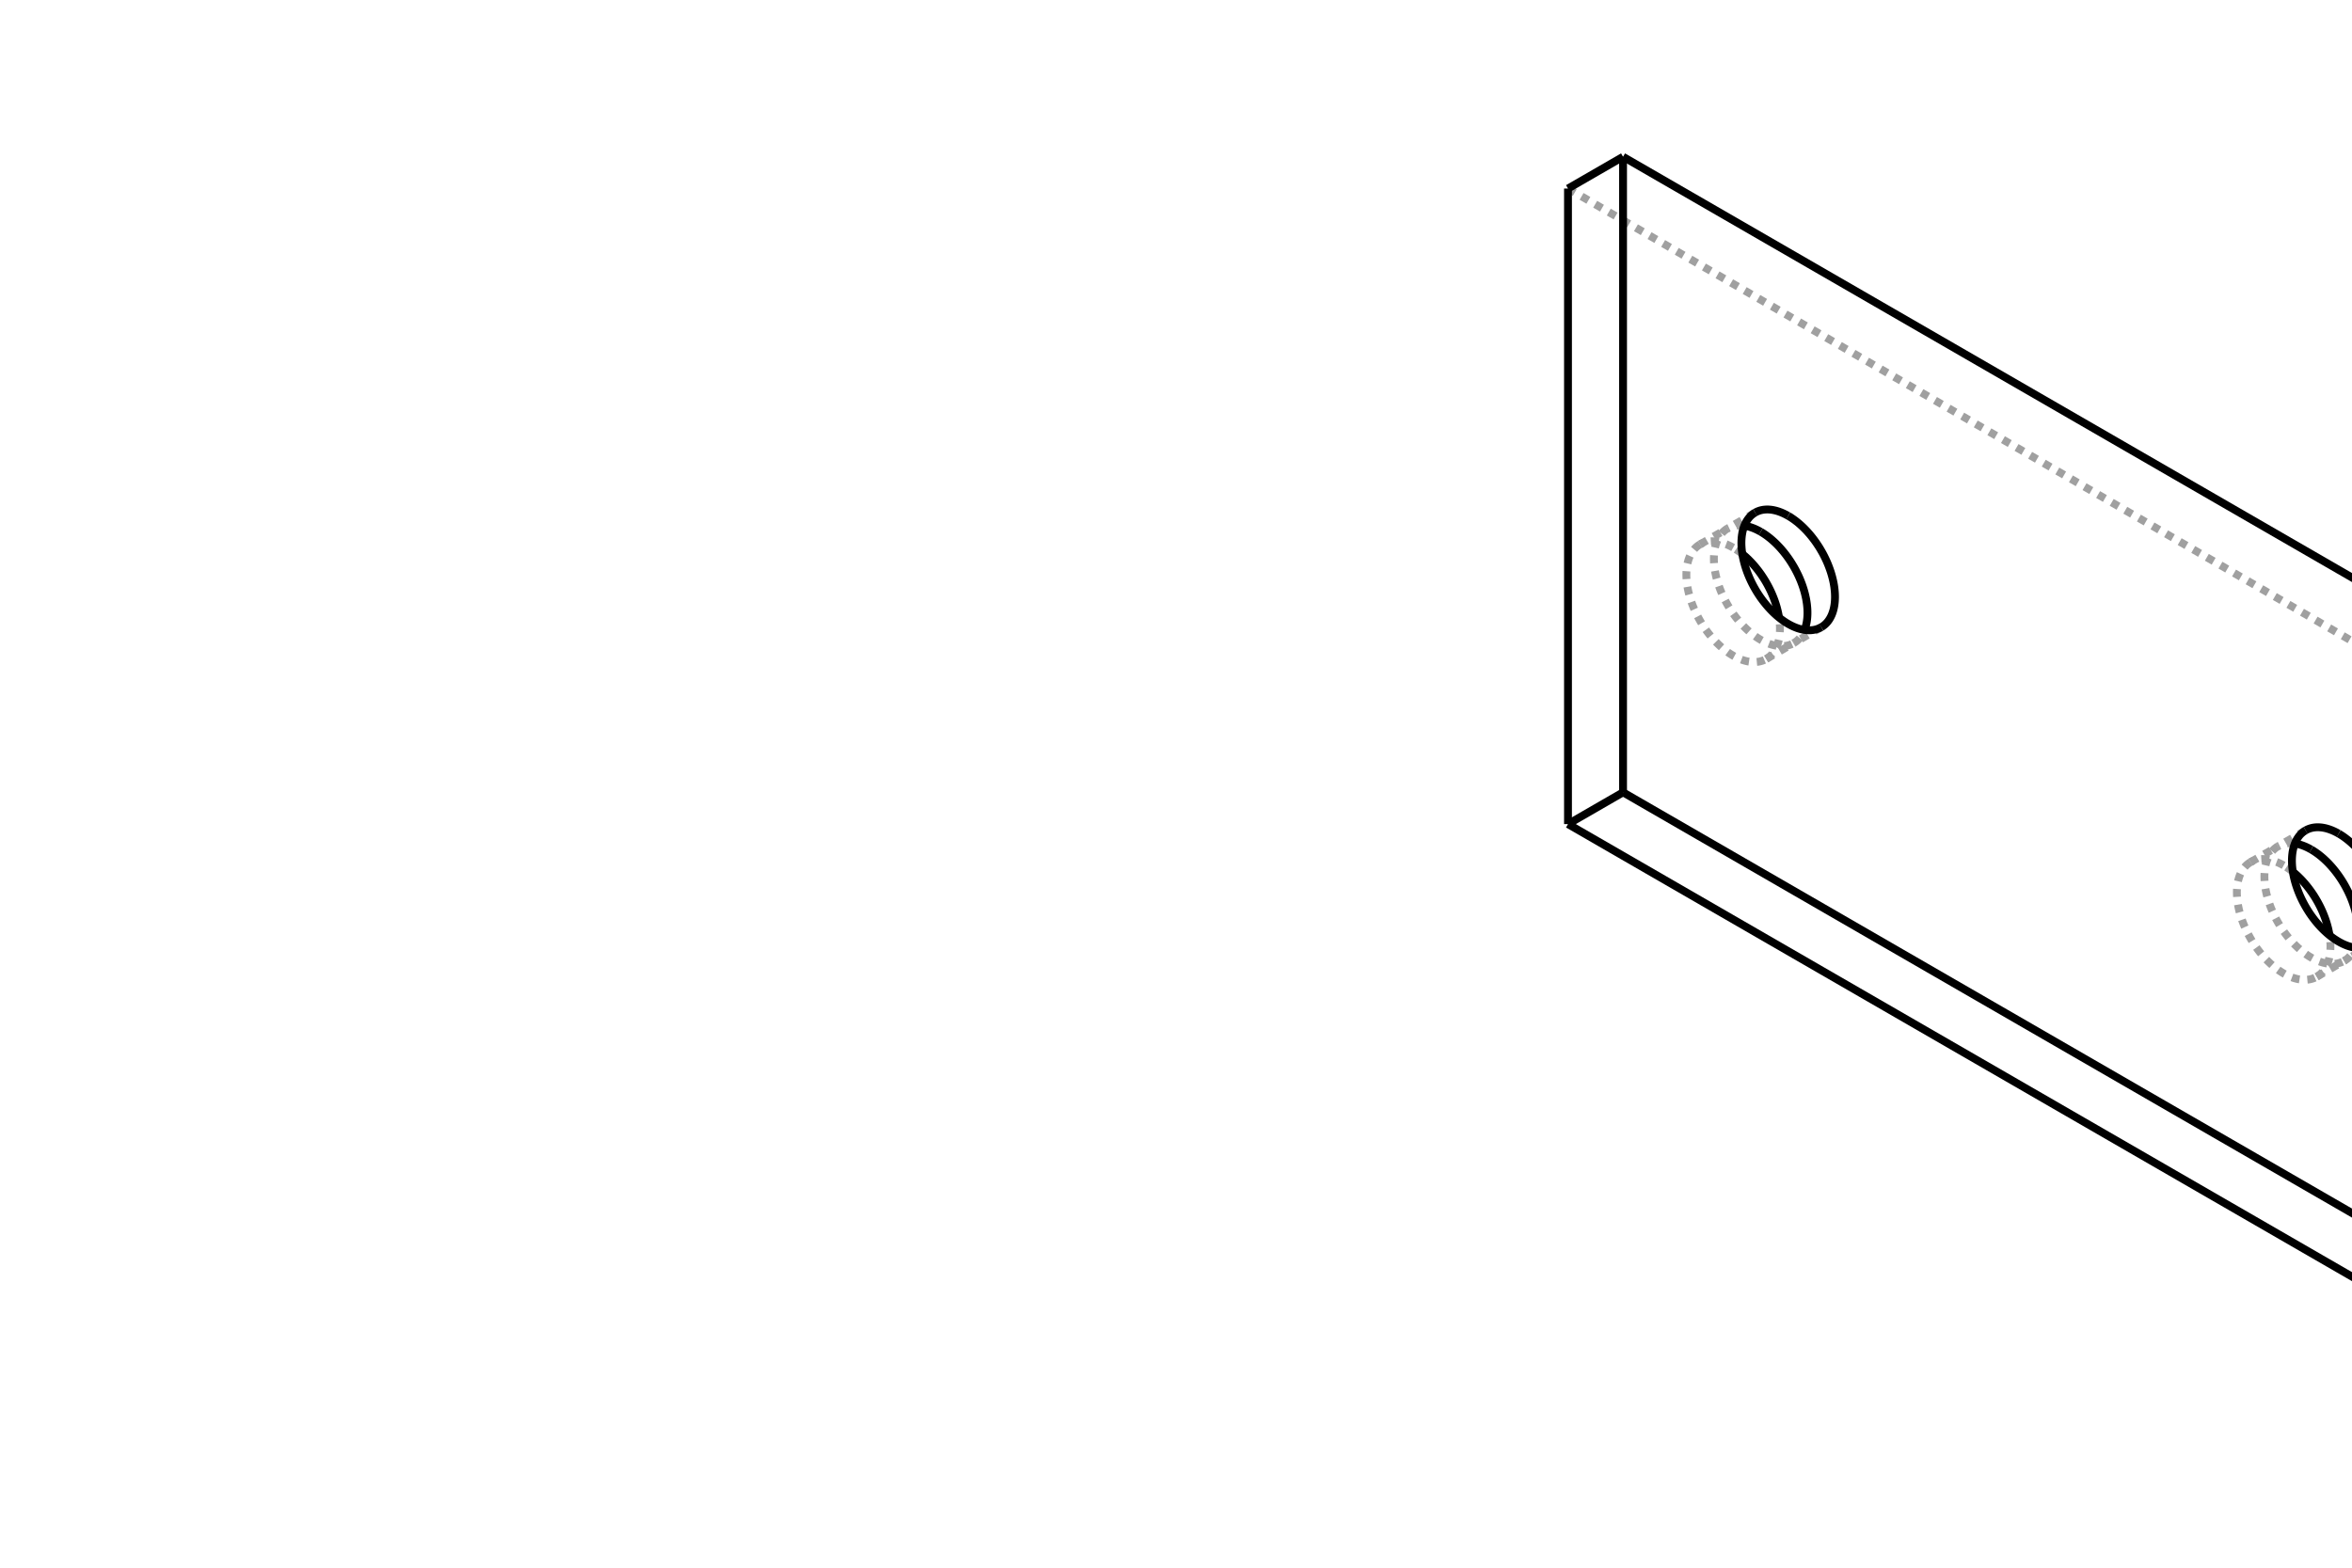
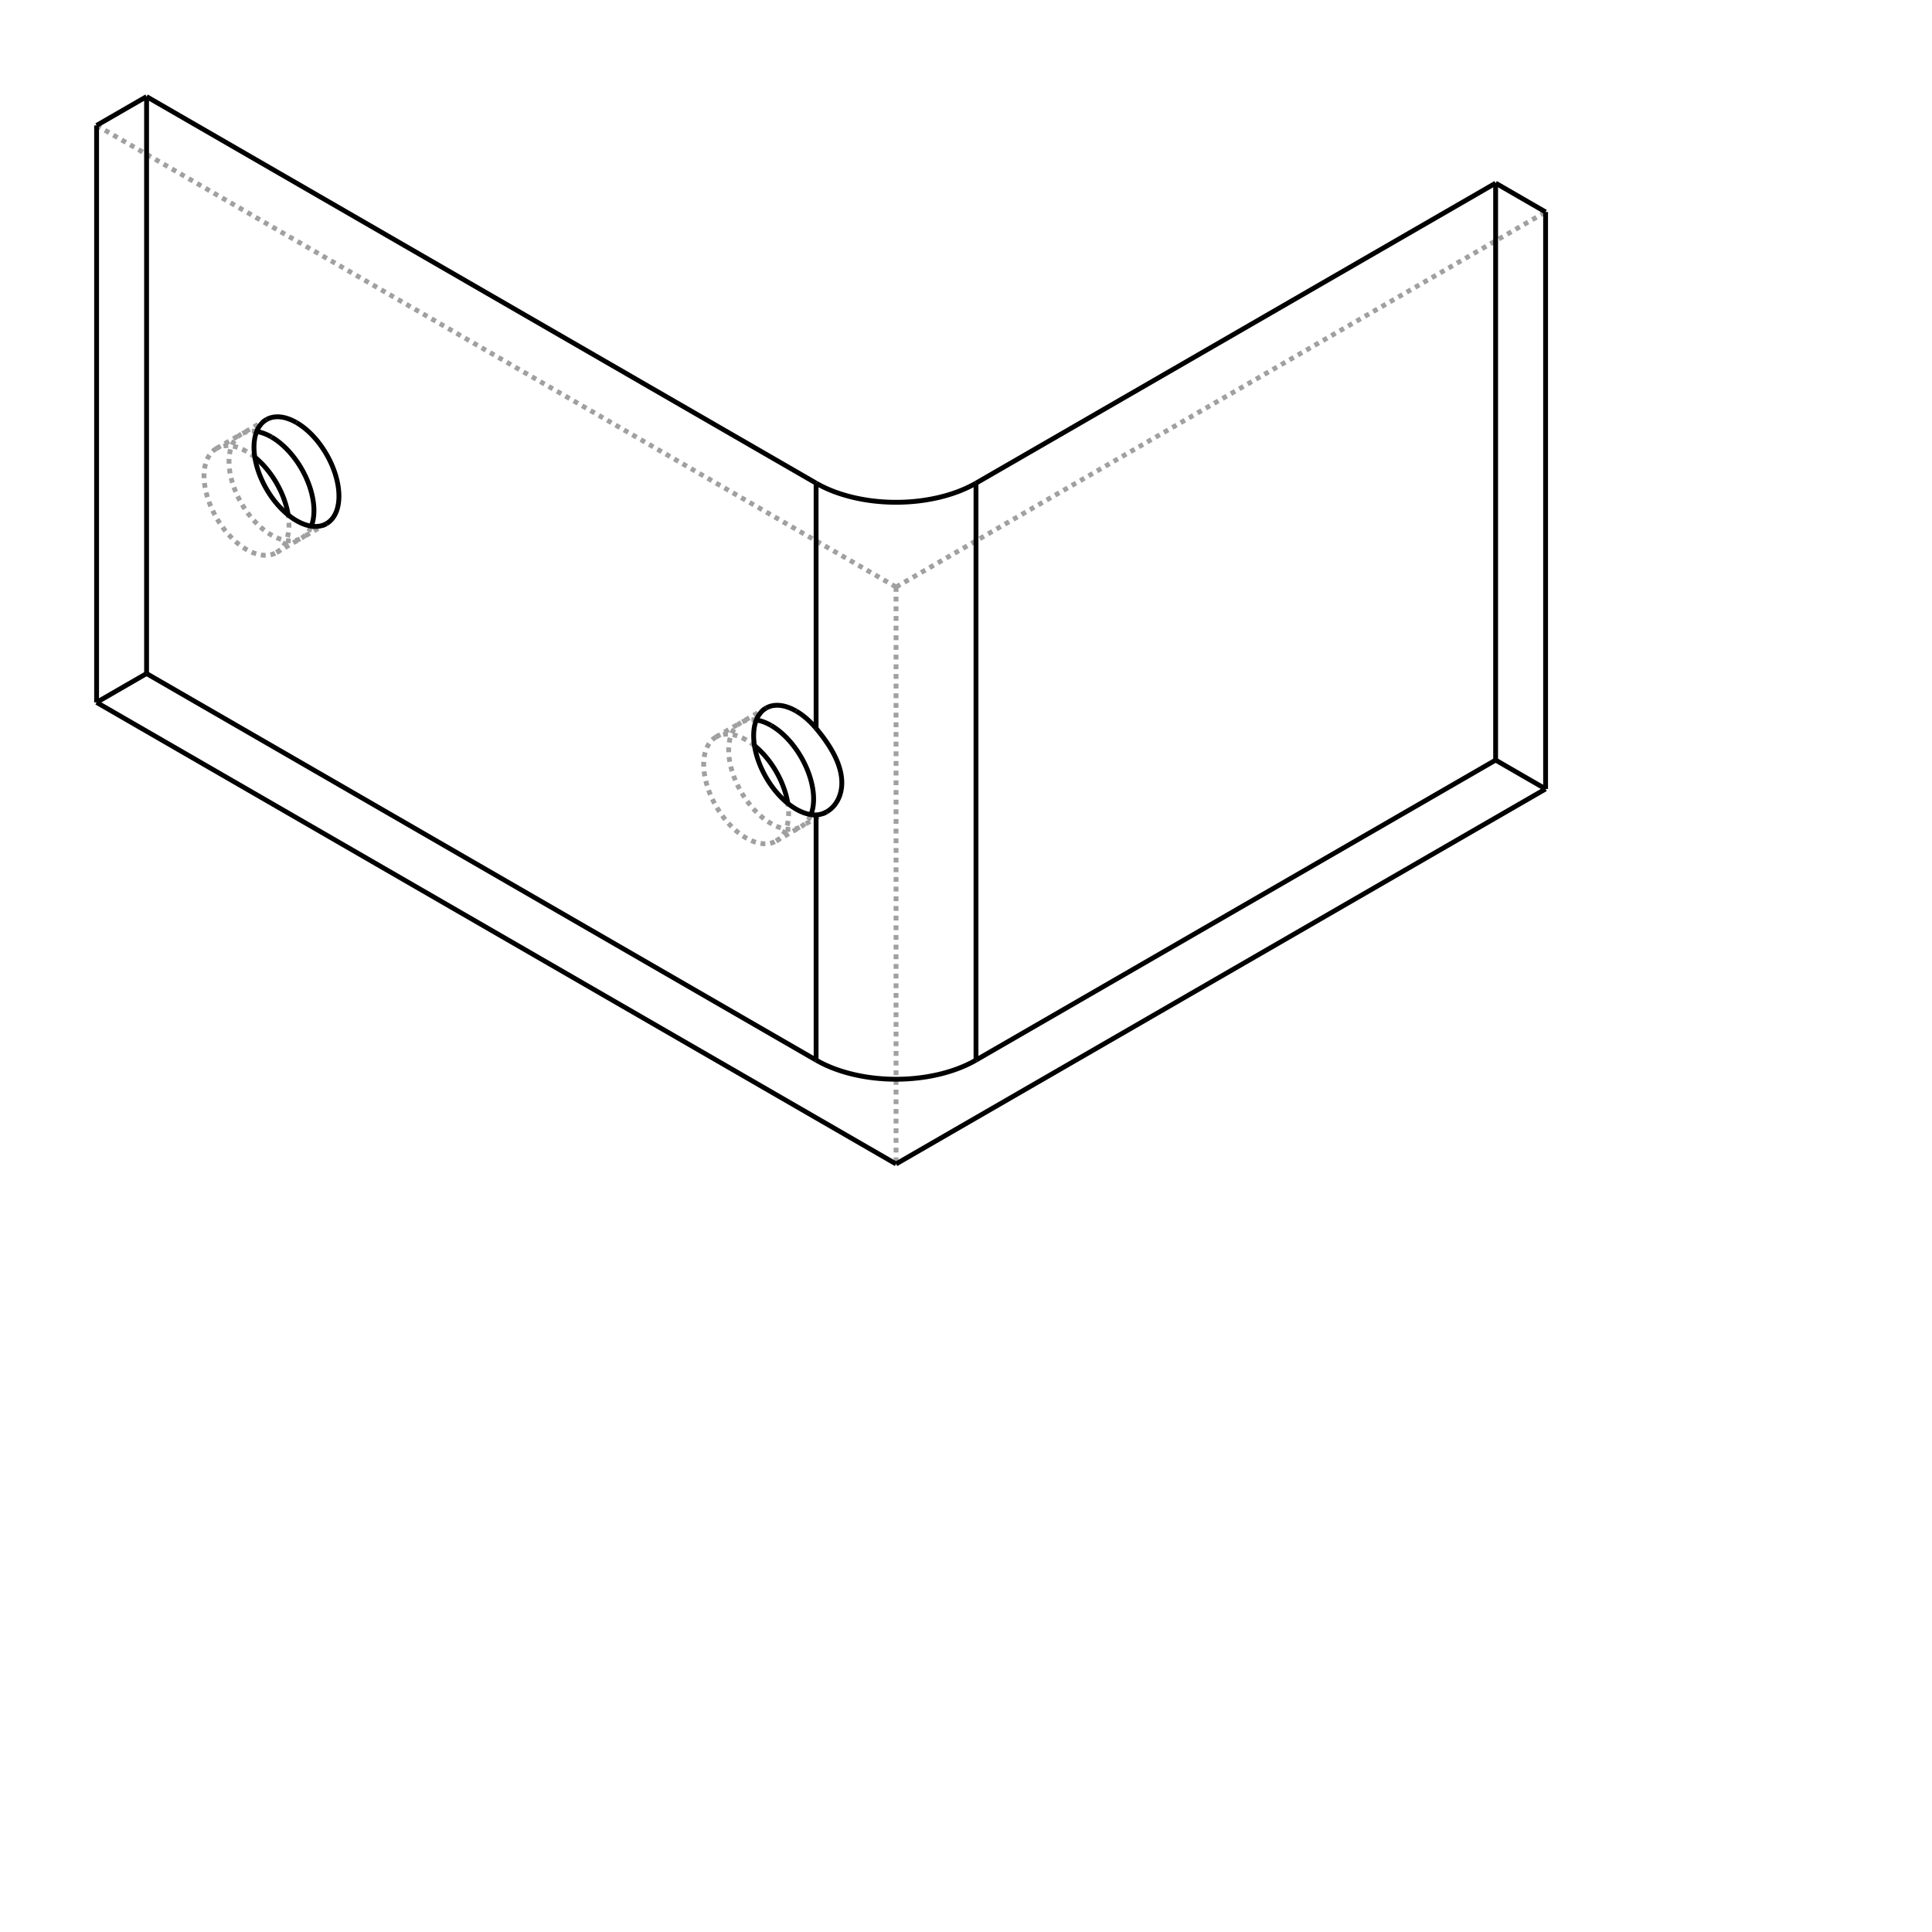
- <svg xmlns="http://www.w3.org/2000/svg" width="300.0" height="200.0">
-   <g transform="scale(1.986073, -1.986073)   translate(157.2698,-44.77123)" stroke-width="0.504" fill="none">
-     <g stroke="rgb(160,160,160)" fill="none" stroke-dasharray="0.504,0.504">
+ <svg xmlns="http://www.w3.org/2000/svg" width="400.0" height="400.0">
+   <g transform="scale(2.925959, -2.925959)   translate(63.40391,-41.53647)" stroke-width="0.342" fill="none">
+     <g stroke="rgb(160,160,160)" fill="none" stroke-dasharray="0.342,0.342">
      <path d="M0.0,0.0 L45.962,26.536 " />
      <path d="M-56.569,32.66 L7.105427357601002e-15,-7.105427357601002e-15 " />
      <path d="M0.0,0.0 L0.0,-40.825 " />
      <path d="M-45.962,9.594 L-46.109,9.675 L-46.257,9.747 L-46.403,9.811 L-46.548,9.866 L-46.62,9.89 L-46.692,9.911 L-46.763,9.931 L-46.834,9.948 L-46.905,9.963 L-46.974,9.976 L-47.043,9.986 L-47.112,9.994 L-47.18,9.999 L-47.247,10.002 L-47.313,10.003 L-47.379,10.002 L-47.443,9.998 L-47.507,9.992 L-47.57,9.984 L-47.632,9.973 L-47.692,9.96 L-47.752,9.945 L-47.811,9.927 L-47.868,9.907 L-47.925,9.885 L-47.98,9.86 L-48.034,9.833 L-48.087,9.804 " />
      <path d="M-48.087,9.804 L-48.138,9.773 L-48.189,9.74 L-48.238,9.704 L-48.285,9.666 L-48.331,9.626 L-48.376,9.584 L-48.419,9.54 L-48.461,9.494 L-48.501,9.446 L-48.54,9.396 L-48.577,9.344 L-48.612,9.29 L-48.646,9.234 L-48.679,9.176 L-48.709,9.116 L-48.738,9.055 L-48.766,8.991 L-48.791,8.926 L-48.815,8.86 L-48.838,8.791 L-48.858,8.721 L-48.877,8.65 L-48.894,8.577 L-48.909,8.502 L-48.935,8.349 L-48.953,8.191 L-48.964,8.027 L-48.967,7.859 L-48.964,7.686 L-48.953,7.51 L-48.935,7.331 L-48.909,7.148 L-48.877,6.964 L-48.838,6.777 L-48.791,6.588 L-48.738,6.399 L-48.679,6.209 L-48.612,6.018 L-48.54,5.828 L-48.461,5.638 L-48.376,5.45 L-48.285,5.264 L-48.189,5.079 L-48.087,4.897 L-47.98,4.718 L-47.868,4.542 L-47.752,4.37 L-47.632,4.202 L-47.507,4.039 L-47.379,3.881 L-47.247,3.729 L-47.112,3.582 L-46.974,3.441 L-46.834,3.307 L-46.692,3.179 L-46.548,3.059 L-46.403,2.946 L-46.257,2.84 L-46.109,2.743 L-45.962,2.654 L-45.814,2.573 L-45.667,2.5 L-45.521,2.437 L-45.376,2.382 L-45.303,2.358 L-45.232,2.336 L-45.16,2.317 L-45.09,2.299 L-45.019,2.285 L-44.95,2.272 L-44.88,2.262 L-44.812,2.254 L-44.744,2.248 L-44.677,2.245 L-44.611,2.244 L-44.545,2.245 L-44.481,2.249 L-44.417,2.255 L-44.354,2.264 L-44.292,2.274 L-44.232,2.288 L-44.172,2.303 L-44.113,2.321 L-44.055,2.341 L-43.999,2.363 L-43.944,2.387 L-43.89,2.414 L-43.837,2.443 " />
      <path d="M-43.837,2.443 L-43.773,2.483 L-43.711,2.525 L-43.65,2.572 L-43.593,2.621 L-43.537,2.674 L-43.484,2.73 L-43.433,2.789 L-43.384,2.852 L-43.338,2.917 L-43.294,2.986 L-43.253,3.058 L-43.214,3.132 L-43.178,3.209 L-43.145,3.289 L-43.114,3.372 L-43.086,3.457 L-43.06,3.545 L-43.038,3.635 L-43.018,3.728 L-43.001,3.822 L-42.986,3.919 L-42.975,4.018 L-42.966,4.119 L-42.96,4.222 L-42.957,4.327 L-42.957,4.434 L-42.96,4.542 L-42.965,4.651 L-42.973,4.762 L-42.984,4.874 L-42.998,4.987 L-43.015,5.102 " />
      <path d="M-45.373,9.187 L-45.519,9.3 L-45.666,9.406 L-45.814,9.504 L-45.962,9.594 " />
      <path d="M-10.607,-10.819 L-10.754,-10.738 L-10.901,-10.665 L-11.048,-10.602 L-11.193,-10.547 L-11.265,-10.523 L-11.337,-10.501 L-11.408,-10.482 L-11.479,-10.464 L-11.549,-10.449 L-11.619,-10.437 L-11.688,-10.427 L-11.757,-10.419 L-11.824,-10.413 L-11.891,-10.41 L-11.958,-10.409 L-12.023,-10.41 L-12.088,-10.414 L-12.152,-10.42 L-12.214,-10.429 L-12.276,-10.439 L-12.337,-10.453 L-12.397,-10.468 L-12.455,-10.486 L-12.513,-10.506 L-12.57,-10.528 L-12.625,-10.552 L-12.679,-10.579 L-12.732,-10.608 " />
      <path d="M-12.732,-10.608 L-12.783,-10.639 L-12.833,-10.673 L-12.882,-10.708 L-12.93,-10.746 L-12.976,-10.786 L-13.02,-10.828 L-13.064,-10.872 L-13.105,-10.918 L-13.146,-10.966 L-13.184,-11.016 L-13.221,-11.069 L-13.257,-11.123 L-13.291,-11.179 L-13.323,-11.237 L-13.354,-11.296 L-13.383,-11.358 L-13.41,-11.421 L-13.436,-11.486 L-13.46,-11.553 L-13.482,-11.621 L-13.503,-11.691 L-13.522,-11.762 L-13.539,-11.835 L-13.554,-11.91 L-13.579,-12.063 L-13.597,-12.222 L-13.608,-12.385 L-13.612,-12.554 L-13.608,-12.726 L-13.597,-12.902 L-13.579,-13.082 L-13.554,-13.264 L-13.522,-13.449 L-13.482,-13.636 L-13.436,-13.824 L-13.383,-14.014 L-13.323,-14.204 L-13.257,-14.394 L-13.184,-14.584 L-13.105,-14.774 L-13.02,-14.962 L-12.93,-15.149 L-12.833,-15.333 L-12.732,-15.516 L-12.625,-15.695 L-12.513,-15.87 L-12.397,-16.042 L-12.276,-16.21 L-12.152,-16.373 L-12.023,-16.531 L-11.891,-16.684 L-11.757,-16.831 L-11.619,-16.971 L-11.479,-17.106 L-11.337,-17.233 L-11.193,-17.354 L-11.048,-17.467 L-10.901,-17.572 L-10.754,-17.669 L-10.607,-17.759 L-10.459,-17.84 L-10.312,-17.912 L-10.166,-17.976 L-10.02,-18.031 L-9.948,-18.055 L-9.876,-18.076 L-9.805,-18.096 L-9.734,-18.113 L-9.664,-18.128 L-9.594,-18.14 L-9.525,-18.151 L-9.457,-18.159 L-9.389,-18.164 L-9.322,-18.167 L-9.255,-18.168 L-9.19,-18.167 L-9.125,-18.163 L-9.062,-18.157 L-8.999,-18.149 L-8.937,-18.138 L-8.876,-18.125 L-8.816,-18.109 L-8.758,-18.092 L-8.7,-18.072 L-8.644,-18.05 L-8.588,-18.025 L-8.534,-17.998 L-8.482,-17.969 " />
      <path d="M-8.482,-17.969 L-8.417,-17.93 L-8.355,-17.887 L-8.295,-17.841 L-8.237,-17.791 L-8.182,-17.738 L-8.128,-17.682 L-8.077,-17.623 L-8.029,-17.56 L-7.982,-17.495 L-7.939,-17.426 L-7.898,-17.355 L-7.859,-17.28 L-7.823,-17.203 L-7.789,-17.123 L-7.759,-17.041 L-7.73,-16.955 L-7.705,-16.868 L-7.682,-16.777 L-7.663,-16.685 L-7.645,-16.59 L-7.631,-16.493 L-7.62,-16.394 L-7.611,-16.293 L-7.605,-16.19 L-7.602,-16.085 L-7.602,-15.979 L-7.604,-15.871 L-7.61,-15.761 L-7.618,-15.651 L-7.629,-15.538 L-7.643,-15.425 L-7.66,-15.311 " />
      <path d="M-10.018,-11.226 L-10.164,-11.112 L-10.311,-11.006 L-10.459,-10.908 L-10.607,-10.819 " />
      <path d="M-9.887,-9.411 L-9.963,-9.401 L-10.037,-9.394 L-10.11,-9.39 L-10.183,-9.388 L-10.254,-9.39 L-10.325,-9.394 L-10.394,-9.401 L-10.463,-9.411 L-10.53,-9.423 L-10.596,-9.438 L-10.661,-9.457 L-10.724,-9.477 L-10.786,-9.501 L-10.847,-9.527 L-10.906,-9.556 L-10.964,-9.587 " />
      <path d="M-10.964,-9.587 L-11.015,-9.619 L-11.066,-9.652 L-11.114,-9.688 L-11.162,-9.725 L-11.208,-9.765 L-11.253,-9.807 L-11.296,-9.851 L-11.338,-9.898 L-11.378,-9.946 L-11.416,-9.996 L-11.454,-10.048 L-11.489,-10.102 L-11.523,-10.158 L-11.556,-10.216 L-11.586,-10.276 L-11.615,-10.337 L-11.643,-10.4 L-11.668,-10.465 L-11.692,-10.532 L-11.715,-10.6 L-11.735,-10.67 L-11.754,-10.742 L-11.771,-10.815 L-11.786,-10.889 L-11.812,-11.043 L-11.83,-11.201 L-11.84,-11.365 L-11.844,-11.533 L-11.84,-11.705 L-11.83,-11.881 L-11.812,-12.061 L-11.786,-12.243 L-11.754,-12.428 L-11.715,-12.615 L-11.668,-12.803 L-11.615,-12.993 L-11.556,-13.183 L-11.489,-13.374 L-11.416,-13.564 L-11.338,-13.753 L-11.253,-13.942 L-11.162,-14.128 L-11.066,-14.313 L-10.964,-14.495 L-10.857,-14.674 L-10.745,-14.85 L-10.629,-15.022 L-10.508,-15.189 L-10.384,-15.352 L-10.255,-15.511 L-10.124,-15.663 L-9.989,-15.81 L-9.851,-15.951 L-9.711,-16.085 L-9.569,-16.213 L-9.425,-16.333 L-9.28,-16.446 L-9.133,-16.551 L-8.986,-16.649 L-8.839,-16.738 L-8.691,-16.819 L-8.544,-16.892 L-8.398,-16.955 L-8.253,-17.01 L-8.18,-17.034 L-8.109,-17.056 L-8.037,-17.075 L-7.966,-17.092 L-7.896,-17.107 L-7.826,-17.12 L-7.757,-17.13 L-7.689,-17.138 L-7.621,-17.144 L-7.554,-17.147 L-7.488,-17.148 L-7.422,-17.146 L-7.358,-17.143 L-7.294,-17.136 L-7.231,-17.128 L-7.169,-17.117 L-7.108,-17.104 L-7.049,-17.089 L-6.99,-17.071 L-6.932,-17.051 L-6.876,-17.029 L-6.821,-17.004 L-6.767,-16.978 L-6.714,-16.949 " />
      <path d="M-6.714,-16.949 L-6.658,-16.914 L-6.603,-16.878 L-6.55,-16.838 L-6.499,-16.796 L-6.449,-16.752 L-6.401,-16.705 L-6.355,-16.655 L-6.31,-16.603 L-6.268,-16.549 L-6.227,-16.492 L-6.188,-16.433 L-6.151,-16.372 L-6.116,-16.308 L-6.083,-16.243 L-6.052,-16.175 L-6.022,-16.105 " />
      <path d="M-45.243,11.002 L-45.318,11.012 L-45.392,11.018 L-45.466,11.023 L-45.538,11.024 L-45.61,11.023 L-45.68,11.018 L-45.75,11.011 L-45.818,11.002 L-45.885,10.989 L-45.951,10.974 L-46.016,10.956 L-46.08,10.935 L-46.142,10.912 L-46.202,10.885 L-46.261,10.857 L-46.319,10.825 " />
      <path d="M-46.319,10.825 L-46.371,10.794 L-46.421,10.76 L-46.47,10.725 L-46.517,10.687 L-46.563,10.647 L-46.608,10.605 L-46.651,10.561 L-46.693,10.515 L-46.733,10.467 L-46.772,10.417 L-46.809,10.364 L-46.845,10.31 L-46.878,10.254 L-46.911,10.196 L-46.942,10.137 L-46.971,10.075 L-46.998,10.012 L-47.024,9.947 L-47.048,9.88 L-47.07,9.812 L-47.091,9.742 L-47.109,9.671 L-47.126,9.598 L-47.142,9.523 L-47.167,9.37 L-47.185,9.211 L-47.196,9.048 L-47.199,8.879 L-47.196,8.707 L-47.185,8.531 L-47.167,8.351 L-47.142,8.169 L-47.109,7.984 L-47.07,7.797 L-47.024,7.609 L-46.971,7.419 L-46.911,7.229 L-46.845,7.039 L-46.772,6.849 L-46.693,6.659 L-46.608,6.471 L-46.517,6.284 L-46.421,6.1 L-46.319,5.917 L-46.212,5.738 L-46.101,5.563 L-45.984,5.391 L-45.864,5.223 L-45.739,5.06 L-45.611,4.902 L-45.479,4.749 L-45.344,4.602 L-45.207,4.462 L-45.067,4.327 L-44.924,4.2 L-44.78,4.079 L-44.635,3.966 L-44.489,3.861 L-44.342,3.764 L-44.194,3.674 L-44.047,3.593 L-43.9,3.521 L-43.753,3.457 L-43.608,3.402 L-43.536,3.378 L-43.464,3.357 L-43.393,3.337 L-43.322,3.32 L-43.251,3.305 L-43.182,3.293 L-43.113,3.282 L-43.044,3.274 L-42.976,3.269 L-42.909,3.266 L-42.843,3.265 L-42.778,3.266 L-42.713,3.27 L-42.649,3.276 L-42.586,3.284 L-42.525,3.295 L-42.464,3.308 L-42.404,3.324 L-42.345,3.341 L-42.288,3.361 L-42.231,3.383 L-42.176,3.408 L-42.122,3.435 L-42.069,3.464 " />
      <path d="M-42.069,3.464 L-42.013,3.498 L-41.958,3.535 L-41.905,3.574 L-41.854,3.616 L-41.804,3.661 L-41.756,3.708 L-41.71,3.757 L-41.666,3.809 L-41.623,3.864 L-41.582,3.92 L-41.543,3.979 L-41.506,4.041 L-41.471,4.104 L-41.438,4.17 L-41.407,4.238 L-41.378,4.308 " />
      <path d="M-9.196,-8.567 L-10.964,-9.587 " />
      <path d="M-4.901,-15.902 L-6.714,-16.949 " />
      <path d="M-44.551,11.846 L-46.319,10.825 " />
      <path d="M-40.301,4.484 L-42.069,3.464 " />
      <path d="M-43.837,2.443 L-42.069,3.464 " />
      <path d="M-48.087,9.804 L-46.319,10.825 " />
      <path d="M-8.482,-17.969 L-6.714,-16.949 " />
      <path d="M-12.732,-10.608 L-10.964,-9.587 " />
    </g>
    <g stroke="rgb(0,0,0)" fill="none">
      <path d="M42.426,28.577 L5.657,7.348 " />
      <path d="M42.426,28.577 L42.426,-12.247 " />
      <path d="M42.426,-12.247 L5.657,-33.476 " />
      <path d="M5.657,7.348 L5.516,7.269 L5.372,7.192 L5.225,7.117 L5.075,7.044 L4.922,6.973 L4.766,6.905 L4.606,6.838 L4.445,6.774 L4.28,6.712 L4.113,6.653 L3.943,6.596 L3.771,6.541 L3.597,6.489 L3.42,6.439 L3.242,6.392 L3.061,6.347 L2.879,6.305 L2.695,6.266 L2.509,6.229 L2.322,6.195 L2.134,6.163 L1.944,6.134 L1.753,6.108 L1.561,6.084 L1.368,6.064 L1.174,6.046 L0.979,6.03 L0.784,6.018 L0.589,6.008 L0.393,6.001 L0.196,5.997 L4.898587196589413e-16,5.996 L-0.196,5.997 L-0.393,6.001 L-0.589,6.008 L-0.784,6.018 L-0.979,6.03 L-1.174,6.046 L-1.368,6.064 L-1.561,6.084 L-1.753,6.108 L-1.944,6.134 L-2.134,6.163 L-2.322,6.195 L-2.509,6.229 L-2.695,6.266 L-2.879,6.305 L-3.061,6.347 L-3.242,6.392 L-3.42,6.439 L-3.597,6.489 L-3.771,6.541 L-3.943,6.596 L-4.113,6.653 L-4.28,6.712 L-4.445,6.774 L-4.606,6.838 L-4.766,6.905 L-4.922,6.973 L-5.075,7.044 L-5.225,7.117 L-5.372,7.192 L-5.516,7.269 L-5.657,7.348 " />
      <path d="M45.962,26.536 L42.426,28.577 " />
      <path d="M-5.657,7.348 L-53.033,34.701 " />
      <path d="M-53.033,34.701 L-56.569,32.66 " />
      <path d="M5.657,-33.476 L5.516,-33.556 L5.372,-33.633 L5.225,-33.708 L5.075,-33.781 L4.922,-33.852 L4.766,-33.92 L4.606,-33.987 L4.445,-34.051 L4.28,-34.113 L4.113,-34.172 L3.943,-34.229 L3.771,-34.284 L3.597,-34.336 L3.42,-34.386 L3.242,-34.433 L3.061,-34.478 L2.879,-34.52 L2.695,-34.559 L2.509,-34.596 L2.322,-34.63 L2.134,-34.662 L1.944,-34.691 L1.753,-34.717 L1.561,-34.74 L1.368,-34.761 L1.174,-34.779 L0.979,-34.794 L0.784,-34.807 L0.589,-34.817 L0.393,-34.824 L0.196,-34.828 L4.898587196589413e-16,-34.829 L-0.196,-34.828 L-0.393,-34.824 L-0.589,-34.817 L-0.784,-34.807 L-0.979,-34.794 L-1.174,-34.779 L-1.368,-34.761 L-1.561,-34.74 L-1.753,-34.717 L-1.944,-34.691 L-2.134,-34.662 L-2.322,-34.63 L-2.509,-34.596 L-2.695,-34.559 L-2.879,-34.52 L-3.061,-34.478 L-3.242,-34.433 L-3.42,-34.386 L-3.597,-34.336 L-3.771,-34.284 L-3.943,-34.229 L-4.113,-34.172 L-4.28,-34.113 L-4.445,-34.051 L-4.606,-33.987 L-4.766,-33.92 L-4.922,-33.852 L-5.075,-33.781 L-5.225,-33.708 L-5.372,-33.633 L-5.516,-33.556 L-5.657,-33.476 " />
      <path d="M-5.657,-16.126 L-5.555,-16.118 L-5.454,-16.105 L-5.356,-16.084 L-5.26,-16.058 L-5.166,-16.027 L-5.075,-15.99 L-4.987,-15.948 L-4.901,-15.902 " />
      <path d="M-4.901,-15.902 L-4.828,-15.857 L-4.756,-15.809 L-4.688,-15.758 L-4.621,-15.704 L-4.558,-15.647 L-4.496,-15.587 L-4.438,-15.525 L-4.381,-15.461 L-4.328,-15.394 L-4.277,-15.325 L-4.229,-15.254 L-4.183,-15.181 L-4.141,-15.106 L-4.101,-15.029 L-4.063,-14.95 L-4.029,-14.87 L-3.997,-14.788 L-3.968,-14.705 L-3.942,-14.62 L-3.919,-14.534 L-3.899,-14.447 L-3.882,-14.358 L-3.867,-14.269 L-3.855,-14.178 L-3.847,-14.086 L-3.841,-13.993 L-3.838,-13.899 L-3.838,-13.804 L-3.841,-13.708 L-3.847,-13.611 L-3.855,-13.514 L-3.867,-13.415 L-3.881,-13.316 L-3.899,-13.216 L-3.919,-13.116 L-3.942,-13.015 L-3.968,-12.913 L-3.997,-12.811 L-4.029,-12.708 L-4.063,-12.604 L-4.1,-12.5 L-4.14,-12.396 L-4.183,-12.29 L-4.228,-12.185 L-4.277,-12.079 L-4.327,-11.972 L-4.381,-11.865 L-4.437,-11.758 L-4.496,-11.65 L-4.557,-11.542 L-4.687,-11.324 L-4.827,-11.105 L-4.977,-10.885 L-5.135,-10.664 L-5.302,-10.443 L-5.476,-10.222 L-5.657,-10.002 " />
      <path d="M45.962,26.536 L45.962,-14.289 " />
      <path d="M45.962,-14.289 L42.426,-12.247 " />
      <path d="M-5.657,-33.476 L-53.033,-6.124 " />
      <path d="M0.0,-40.825 L45.962,-14.289 " />
      <path d="M-53.033,-6.124 L-56.569,-8.165 " />
      <path d="M-56.569,-8.165 L7.105427357601002e-15,-40.825 " />
      <path d="M-53.033,34.701 L-53.033,-6.124 " />
      <path d="M-7.071,-8.777 L-6.979,-8.832 L-6.887,-8.89 L-6.795,-8.951 L-6.704,-9.015 L-6.613,-9.083 L-6.522,-9.153 L-6.432,-9.226 L-6.342,-9.302 L-6.253,-9.38 L-6.165,-9.462 L-6.078,-9.546 L-5.991,-9.632 L-5.906,-9.721 L-5.822,-9.813 L-5.739,-9.906 L-5.657,-10.002 " />
      <path d="M-5.657,-16.126 L-5.776,-16.127 L-5.898,-16.12 L-6.022,-16.105 L-6.148,-16.083 L-6.276,-16.053 L-6.406,-16.015 L-6.537,-15.971 L-6.669,-15.918 L-6.802,-15.859 L-6.935,-15.792 L-7.069,-15.719 L-7.202,-15.638 L-7.336,-15.551 L-7.469,-15.458 L-7.601,-15.358 L-7.732,-15.251 L-7.861,-15.139 L-7.989,-15.021 L-8.116,-14.898 L-8.24,-14.77 L-8.362,-14.636 L-8.481,-14.498 L-8.598,-14.355 L-8.711,-14.208 L-8.822,-14.057 L-8.929,-13.903 L-9.032,-13.745 L-9.131,-13.585 L-9.226,-13.422 L-9.317,-13.256 L-9.404,-13.088 L-9.486,-12.919 L-9.563,-12.749 L-9.635,-12.577 L-9.702,-12.405 L-9.764,-12.232 L-9.821,-12.06 L-9.872,-11.888 L-9.918,-11.717 L-9.958,-11.546 L-9.992,-11.377 L-10.02,-11.21 L-10.043,-11.045 L-10.06,-10.882 L-10.071,-10.722 L-10.076,-10.565 L-10.075,-10.411 L-10.068,-10.261 L-10.055,-10.115 L-10.037,-9.973 L-10.012,-9.835 L-9.982,-9.703 L-9.945,-9.575 L-9.904,-9.453 L-9.856,-9.336 L-9.803,-9.225 L-9.745,-9.12 L-9.681,-9.021 L-9.612,-8.928 L-9.576,-8.884 L-9.539,-8.842 L-9.5,-8.802 L-9.46,-8.763 L-9.419,-8.726 L-9.376,-8.69 L-9.333,-8.657 L-9.288,-8.625 L-9.243,-8.595 L-9.196,-8.567 " />
      <path d="M-9.196,-8.567 L-9.143,-8.538 L-9.089,-8.511 L-9.034,-8.487 L-8.978,-8.464 L-8.92,-8.444 L-8.861,-8.427 L-8.801,-8.411 L-8.741,-8.398 L-8.679,-8.387 L-8.616,-8.379 L-8.552,-8.373 L-8.488,-8.369 L-8.422,-8.368 L-8.356,-8.369 L-8.289,-8.372 L-8.221,-8.378 L-8.153,-8.385 L-8.083,-8.396 L-8.014,-8.408 L-7.943,-8.423 L-7.873,-8.44 L-7.801,-8.46 L-7.73,-8.482 L-7.657,-8.506 L-7.512,-8.56 L-7.366,-8.624 L-7.219,-8.696 L-7.071,-8.777 " />
      <path d="M-42.426,11.635 L-42.316,11.569 L-42.205,11.498 L-42.095,11.423 L-41.985,11.343 L-41.876,11.259 L-41.768,11.171 L-41.66,11.078 L-41.554,10.982 L-41.449,10.882 L-41.345,10.778 L-41.242,10.671 L-41.142,10.56 L-41.042,10.446 L-40.945,10.329 L-40.85,10.209 L-40.757,10.086 L-40.666,9.961 L-40.578,9.833 L-40.492,9.703 L-40.408,9.571 L-40.328,9.437 L-40.25,9.301 L-40.175,9.164 L-40.103,9.025 L-40.035,8.885 L-39.969,8.745 L-39.907,8.603 L-39.849,8.461 L-39.794,8.318 L-39.742,8.175 L-39.694,8.033 L-39.65,7.89 L-39.61,7.748 L-39.573,7.606 L-39.54,7.465 L-39.511,7.325 L-39.486,7.186 L-39.465,7.049 L-39.449,6.913 L-39.436,6.778 L-39.427,6.646 L-39.422,6.516 L-39.421,6.387 L-39.425,6.262 L-39.432,6.139 L-39.444,6.018 L-39.459,5.901 L-39.479,5.786 L-39.503,5.675 L-39.53,5.567 L-39.562,5.463 L-39.597,5.362 L-39.636,5.265 L-39.679,5.173 L-39.726,5.084 L-39.776,4.999 L-39.83,4.919 L-39.887,4.843 L-39.948,4.771 L-40.013,4.704 L-40.08,4.642 L-40.151,4.585 L-40.225,4.532 L-40.301,4.484 " />
      <path d="M-40.301,4.484 L-40.354,4.455 L-40.408,4.429 L-40.463,4.404 L-40.52,4.382 L-40.578,4.362 L-40.636,4.344 L-40.696,4.329 L-40.757,4.316 L-40.819,4.305 L-40.881,4.297 L-40.945,4.29 L-41.01,4.287 L-41.075,4.285 L-41.142,4.286 L-41.209,4.289 L-41.276,4.295 L-41.345,4.303 L-41.414,4.313 L-41.484,4.326 L-41.554,4.341 L-41.625,4.358 L-41.696,4.377 L-41.768,4.399 L-41.84,4.423 L-41.985,4.478 L-42.132,4.541 L-42.279,4.614 L-42.426,4.695 L-42.574,4.784 L-42.721,4.882 L-42.867,4.987 L-43.013,5.1 L-43.157,5.22 L-43.299,5.348 L-43.439,5.482 L-43.576,5.623 L-43.711,5.77 L-43.843,5.923 L-43.971,6.081 L-44.096,6.244 L-44.217,6.411 L-44.333,6.583 L-44.445,6.759 L-44.551,6.938 L-44.653,7.12 L-44.749,7.305 L-44.84,7.491 L-44.925,7.68 L-45.004,7.869 L-45.077,8.059 L-45.143,8.25 L-45.203,8.44 L-45.256,8.63 L-45.302,8.818 L-45.342,9.005 L-45.374,9.19 L-45.399,9.372 L-45.417,9.552 L-45.428,9.728 L-45.432,9.9 L-45.428,10.068 L-45.417,10.232 L-45.399,10.39 L-45.374,10.544 L-45.359,10.618 L-45.342,10.691 L-45.323,10.763 L-45.302,10.833 L-45.28,10.901 L-45.256,10.968 L-45.23,11.033 L-45.203,11.096 L-45.174,11.157 L-45.143,11.217 L-45.111,11.275 L-45.077,11.331 L-45.041,11.385 L-45.004,11.437 L-44.965,11.487 L-44.925,11.536 L-44.883,11.582 L-44.84,11.626 L-44.796,11.668 L-44.749,11.708 L-44.702,11.745 L-44.653,11.781 L-44.603,11.814 L-44.551,11.846 " />
      <path d="M-44.551,11.846 L-44.499,11.875 L-44.445,11.901 L-44.389,11.926 L-44.333,11.948 L-44.275,11.968 L-44.217,11.986 L-44.157,12.001 L-44.096,12.014 L-44.034,12.025 L-43.971,12.033 L-43.908,12.039 L-43.843,12.043 L-43.778,12.045 L-43.711,12.044 L-43.644,12.04 L-43.576,12.035 L-43.508,12.027 L-43.439,12.017 L-43.369,12.004 L-43.299,11.989 L-43.228,11.972 L-43.157,11.953 L-43.085,11.931 L-43.013,11.907 L-42.867,11.852 L-42.721,11.788 L-42.574,11.716 L-42.426,11.635 " />
      <path d="M-56.569,32.66 L-56.569,-8.165 " />
      <path d="M-43.015,5.102 L-43.039,5.24 L-43.066,5.38 L-43.098,5.52 L-43.133,5.661 L-43.172,5.803 L-43.215,5.946 L-43.262,6.088 L-43.312,6.231 L-43.366,6.373 L-43.423,6.515 L-43.484,6.657 L-43.548,6.798 L-43.616,6.938 L-43.687,7.077 L-43.76,7.214 L-43.837,7.351 L-43.916,7.485 L-43.999,7.618 L-44.084,7.748 L-44.171,7.877 L-44.261,8.003 L-44.353,8.126 L-44.448,8.247 L-44.544,8.365 L-44.643,8.48 L-44.743,8.592 L-44.845,8.7 L-44.948,8.805 L-45.053,8.906 L-45.158,9.004 L-45.265,9.097 L-45.373,9.187 " />
      <path d="M-7.66,-15.311 L-7.683,-15.172 L-7.711,-15.033 L-7.742,-14.892 L-7.778,-14.751 L-7.817,-14.609 L-7.86,-14.467 L-7.906,-14.324 L-7.957,-14.182 L-8.011,-14.039 L-8.068,-13.897 L-8.129,-13.755 L-8.193,-13.614 L-8.261,-13.474 L-8.331,-13.336 L-8.405,-13.198 L-8.482,-13.062 L-8.561,-12.927 L-8.643,-12.795 L-8.728,-12.664 L-8.816,-12.536 L-8.906,-12.41 L-8.998,-12.286 L-9.093,-12.165 L-9.189,-12.047 L-9.287,-11.933 L-9.387,-11.821 L-9.489,-11.712 L-9.593,-11.608 L-9.697,-11.506 L-9.803,-11.409 L-9.91,-11.315 L-10.018,-11.226 " />
      <path d="M-8.839,-9.798 L-8.973,-9.724 L-9.106,-9.657 L-9.239,-9.598 L-9.372,-9.545 L-9.503,-9.5 L-9.633,-9.463 L-9.761,-9.433 L-9.887,-9.411 " />
      <path d="M-6.022,-16.105 L-5.992,-16.024 L-5.964,-15.94 L-5.939,-15.855 L-5.917,-15.766 L-5.897,-15.676 L-5.88,-15.583 L-5.865,-15.488 L-5.854,-15.392 L-5.845,-15.293 L-5.838,-15.192 L-5.835,-15.09 L-5.834,-14.986 L-5.835,-14.88 L-5.84,-14.773 L-5.847,-14.665 L-5.857,-14.556 L-5.87,-14.445 L-5.885,-14.333 L-5.903,-14.22 L-5.924,-14.106 L-5.947,-13.992 L-5.973,-13.877 L-6.002,-13.761 L-6.033,-13.645 L-6.067,-13.529 L-6.103,-13.412 L-6.142,-13.295 L-6.183,-13.178 L-6.226,-13.062 L-6.272,-12.945 L-6.32,-12.829 L-6.371,-12.713 L-6.424,-12.598 L-6.478,-12.483 L-6.536,-12.369 L-6.595,-12.256 L-6.656,-12.143 L-6.719,-12.032 L-6.784,-11.922 L-6.851,-11.813 L-6.92,-11.705 L-6.99,-11.599 L-7.063,-11.494 L-7.136,-11.391 L-7.212,-11.29 L-7.289,-11.19 L-7.367,-11.093 L-7.446,-10.997 L-7.527,-10.903 L-7.609,-10.812 L-7.692,-10.722 L-7.776,-10.635 L-7.861,-10.551 L-7.948,-10.469 L-8.034,-10.389 L-8.122,-10.312 L-8.21,-10.238 L-8.299,-10.166 L-8.388,-10.097 L-8.478,-10.032 L-8.568,-9.969 L-8.658,-9.909 L-8.748,-9.852 L-8.839,-9.798 " />
      <path d="M-44.194,10.614 L-44.328,10.688 L-44.462,10.755 L-44.595,10.815 L-44.727,10.867 L-44.858,10.912 L-44.988,10.95 L-45.116,10.979 L-45.243,11.002 " />
      <path d="M-41.378,4.308 L-41.348,4.389 L-41.32,4.472 L-41.295,4.558 L-41.272,4.646 L-41.252,4.737 L-41.235,4.829 L-41.221,4.924 L-41.209,5.021 L-41.2,5.12 L-41.194,5.22 L-41.19,5.322 L-41.189,5.426 L-41.191,5.532 L-41.195,5.639 L-41.203,5.747 L-41.213,5.857 L-41.225,5.968 L-41.241,6.079 L-41.259,6.192 L-41.279,6.306 L-41.303,6.42 L-41.329,6.535 L-41.357,6.651 L-41.388,6.767 L-41.422,6.884 L-41.458,7 L-41.497,7.117 L-41.538,7.234 L-41.582,7.351 L-41.627,7.467 L-41.676,7.583 L-41.726,7.699 L-41.779,7.815 L-41.834,7.929 L-41.891,8.043 L-41.95,8.157 L-42.011,8.269 L-42.074,8.38 L-42.14,8.49 L-42.206,8.599 L-42.275,8.707 L-42.346,8.813 L-42.418,8.918 L-42.492,9.021 L-42.567,9.122 L-42.644,9.222 L-42.722,9.32 L-42.802,9.415 L-42.882,9.509 L-42.964,9.601 L-43.048,9.69 L-43.132,9.777 L-43.217,9.862 L-43.303,9.944 L-43.39,10.023 L-43.477,10.1 L-43.565,10.175 L-43.654,10.246 L-43.743,10.315 L-43.833,10.381 L-43.923,10.444 L-44.013,10.504 L-44.104,10.561 L-44.194,10.614 " />
      <path d="M5.657,7.348 L5.657,-33.476 " />
      <path d="M-5.657,-16.126 L-5.657,-33.476 " />
      <path d="M-5.657,7.348 L-5.657,-10.002 " />
    </g>
  </g>
</svg>
